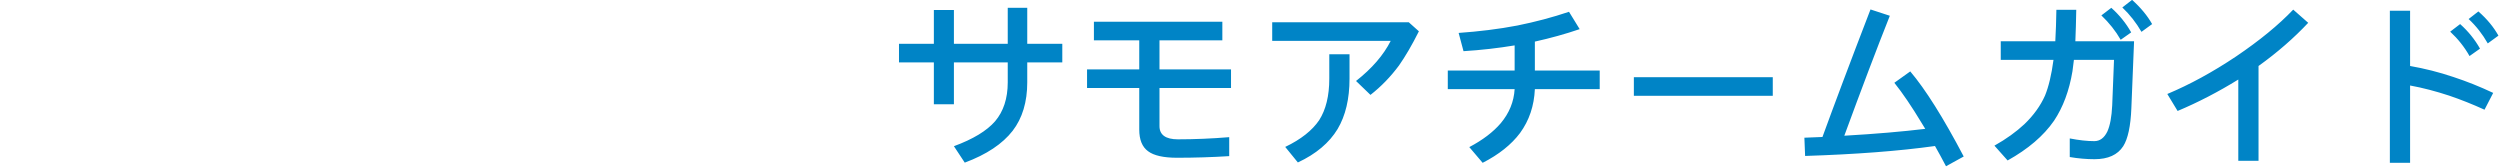
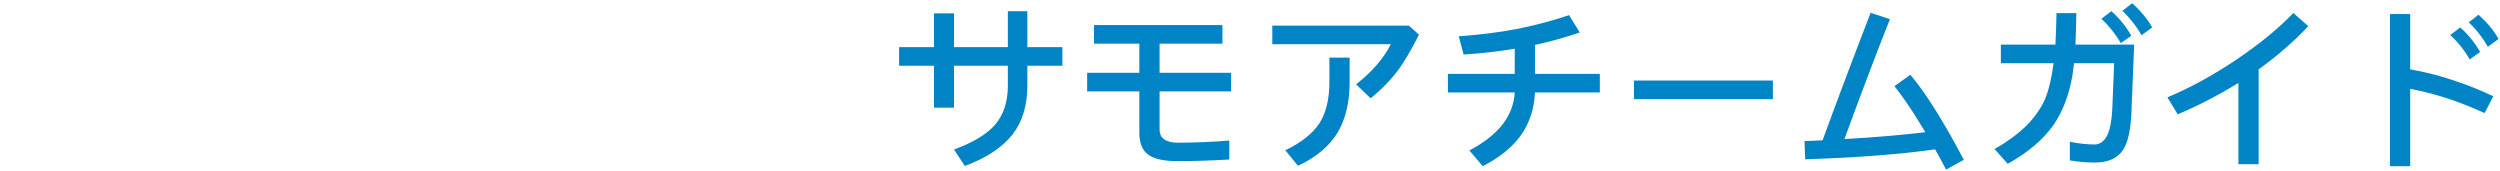
- <svg xmlns="http://www.w3.org/2000/svg" width="775px" height="52px" viewBox="0 0 775 52" version="1.1">
+ <svg xmlns="http://www.w3.org/2000/svg" width="775px" height="53px" viewBox="0 0 775 53" version="1.1">
  <g id="Top-Type" stroke="none" stroke-width="1" fill="none" fill-rule="evenodd">
-     <path d="M278.688,13.568 L289.496,13.568 L289.496,3.096 L295.712,3.096 L295.712,13.568 L312.4,13.568 L312.4,2.424 L318.448,2.424 L318.448,13.568 L329.312,13.568 L329.312,19.336 L318.448,19.336 L318.448,25.552 C318.448,31.6 316.936,36.64 313.912,40.56 C310.776,44.592 305.848,47.896 299.072,50.416 L295.712,45.32 C301.648,43.136 305.904,40.56 308.48,37.592 C311.056,34.568 312.4,30.536 312.4,25.552 L312.4,19.336 L295.712,19.336 L295.712,32.328 L289.496,32.328 L289.496,19.336 L278.688,19.336 L278.688,13.568 Z M339.112,6.736 L378.928,6.736 L378.928,12.504 L359.44,12.504 L359.44,21.52 L381.616,21.52 L381.616,27.288 L359.44,27.288 L359.44,39.104 C359.44,41.792 361.344,43.192 365.152,43.192 C370.304,43.192 375.624,42.968 381.056,42.52 L381.056,48.4 C375.68,48.736 370.248,48.904 364.872,48.904 C360.728,48.904 357.704,48.232 355.912,46.888 C354.064,45.544 353.168,43.304 353.168,40.168 L353.168,27.288 L336.984,27.288 L336.984,21.52 L353.168,21.52 L353.168,12.504 L339.112,12.504 L339.112,6.736 Z M394.384,6.904 L436.72,6.904 L439.856,9.704 C437.728,13.96 435.656,17.488 433.696,20.288 C431.12,23.76 428.208,26.784 424.848,29.416 L420.368,25.104 C425.296,21.24 428.88,17.096 431.12,12.672 L394.384,12.672 L394.384,6.904 Z M412.08,16.816 L418.352,16.816 L418.352,24.376 C418.352,30.648 417.12,35.856 414.656,40 C412.08,44.256 407.992,47.728 402.336,50.36 L398.416,45.544 C403.344,43.192 406.816,40.392 408.944,37.256 C411.016,34.008 412.08,29.752 412.08,24.376 L412.08,16.816 Z M486.392,3.656 L489.696,9.032 C485.272,10.544 480.624,11.832 475.808,12.896 L475.808,21.856 L495.912,21.856 L495.912,27.624 L475.808,27.624 C475.584,32.776 474.072,37.312 471.216,41.232 C468.528,44.816 464.664,47.896 459.624,50.472 L455.48,45.6 C459.624,43.416 462.872,40.952 465.224,38.208 C467.856,35.072 469.312,31.544 469.536,27.624 L448.816,27.624 L448.816,21.856 L469.536,21.856 L469.536,14.072 C464.496,14.912 459.176,15.528 453.688,15.864 L452.176,10.208 C458.448,9.76 464.552,9.032 470.376,7.912 C475.92,6.792 481.24,5.392 486.392,3.656 Z M506.496,23.928 L549.56,23.928 L549.56,29.696 L506.496,29.696 L506.496,23.928 Z M592.176,22.136 C596.88,27.68 602.424,36.472 608.752,48.512 L603.264,51.536 C602.088,49.296 600.968,47.224 599.848,45.264 C588.648,46.832 575.208,47.84 559.584,48.344 L559.36,42.688 L564.96,42.464 C568.432,32.944 573.36,19.784 579.856,2.928 L585.848,4.888 C581.704,15.304 577,27.736 571.736,42.072 C581.48,41.512 589.88,40.784 596.824,39.944 C596.432,39.328 596.096,38.768 595.76,38.208 C592.624,33 589.768,28.8 587.248,25.664 L592.176,22.136 Z M660.944,-0.04 C663.632,2.368 665.704,4.888 667.16,7.464 L663.856,9.872 C662.232,7.072 660.272,4.552 657.92,2.312 L660.944,-0.04 Z M654.504,2.424 C657.024,4.664 659.096,7.24 660.664,10.04 L657.416,12.336 C655.848,9.592 653.832,7.072 651.424,4.776 L654.504,2.424 Z M620.232,12.784 L637.144,12.784 C637.312,9.816 637.424,6.568 637.48,3.04 L643.64,3.04 C643.584,6.68 643.472,9.928 643.36,12.784 L661.56,12.784 L660.72,33.56 C660.496,39.104 659.656,43.024 658.2,45.32 C656.464,48.008 653.496,49.352 649.296,49.352 C646.776,49.352 644.2,49.128 641.624,48.68 L641.624,42.912 C644.48,43.472 647,43.752 649.24,43.752 C650.976,43.752 652.32,42.744 653.272,40.784 C654.112,38.936 654.616,36.248 654.784,32.664 L655.344,18.552 L642.912,18.552 C642.744,19.84 642.576,21.016 642.464,22.08 C641.456,28.128 639.552,33.224 636.752,37.424 C633.504,42.128 628.688,46.216 622.36,49.744 L618.272,45.152 C621.968,43.08 625.048,40.84 627.568,38.488 C630.424,35.744 632.552,32.776 633.952,29.64 C635.072,26.896 635.968,23.2 636.584,18.552 L620.232,18.552 L620.232,12.784 Z M710.896,2.984 L715.544,7.072 C711.176,11.72 706.08,16.2 700.144,20.456 L700.144,49.856 L693.872,49.856 L693.872,24.656 C687.712,28.464 681.44,31.712 675.056,34.4 L671.864,29.136 C678.808,26.224 685.92,22.36 693.2,17.488 C700.48,12.56 706.36,7.744 710.896,2.984 Z M768.296,3.544 C770.984,5.896 773.056,8.416 774.512,11.048 L771.208,13.456 C769.584,10.6 767.624,8.08 765.272,5.896 L768.296,3.544 Z M762.64,7.464 C765.16,9.704 767.232,12.28 768.8,15.08 L765.552,17.376 C763.984,14.576 761.968,12.056 759.56,9.816 L762.64,7.464 Z M740.856,3.32 L747.128,3.32 L747.128,20.456 C751.608,21.24 756.088,22.36 760.568,23.872 C764.656,25.216 768.744,26.84 772.888,28.8 L770.2,34.008 C766.504,32.328 762.864,30.872 759.224,29.64 C755.136,28.296 751.104,27.232 747.128,26.504 L747.128,50.472 L740.856,50.472 L740.856,3.32 Z" id="samoa" fill="#0084C6" fill-rule="nonzero" />
+     <g id="Group-A" transform="translate(55, 1)" fill="#0084C6" fill-rule="nonzero">
+       <path d="M223.72,13.608 L234.528,13.608 L234.528,3.136 L240.744,3.136 L240.744,13.608 L257.432,13.608 L257.432,2.464 L263.48,2.464 L263.48,13.608 L274.344,13.608 L274.344,19.376 L263.48,19.376 L263.48,25.592 C263.48,31.64 261.968,36.68 258.944,40.6 C255.808,44.632 250.88,47.936 244.104,50.456 L240.744,45.36 C246.68,43.176 250.936,40.6 253.512,37.632 C256.088,34.608 257.432,30.576 257.432,25.592 L257.432,19.376 L240.744,19.376 L240.744,32.368 L234.528,32.368 L234.528,19.376 L223.72,19.376 L223.72,13.608 Z M284.144,6.776 L323.96,6.776 L323.96,12.544 L304.472,12.544 L304.472,21.56 L326.648,21.56 L326.648,27.328 L304.472,27.328 L304.472,39.144 C304.472,41.832 306.376,43.232 310.184,43.232 C315.336,43.232 320.656,43.008 326.088,42.56 L326.088,48.44 C320.712,48.776 315.28,48.944 309.904,48.944 C305.76,48.944 302.736,48.272 300.944,46.928 C299.096,45.584 298.2,43.344 298.2,40.208 L298.2,27.328 L282.016,27.328 L282.016,21.56 L298.2,21.56 L298.2,12.544 L284.144,12.544 L284.144,6.776 Z M339.416,6.944 L381.752,6.944 L384.888,9.744 C382.76,14 380.688,17.528 378.728,20.328 C376.152,23.8 373.24,26.824 369.88,29.456 L365.4,25.144 C370.328,21.28 373.912,17.136 376.152,12.712 L339.416,12.712 L339.416,6.944 Z M357.112,16.856 L363.384,16.856 L363.384,24.416 C363.384,30.688 362.152,35.896 359.688,40.04 C357.112,44.296 353.024,47.768 347.368,50.4 L343.448,45.584 C348.376,43.232 351.848,40.432 353.976,37.296 C356.048,34.048 357.112,29.792 357.112,24.416 L357.112,16.856 Z M431.424,3.696 L434.728,9.072 C430.304,10.584 425.656,11.872 420.84,12.936 L420.84,21.896 L440.944,21.896 L440.944,27.664 L420.84,27.664 C420.616,32.816 419.104,37.352 416.248,41.272 C413.56,44.856 409.696,47.936 404.656,50.512 L400.512,45.64 C404.656,43.456 407.904,40.992 410.256,38.248 C412.888,35.112 414.344,31.584 414.568,27.664 L393.848,27.664 L393.848,21.896 L414.568,21.896 L414.568,14.112 C409.528,14.952 404.208,15.568 398.72,15.904 L397.208,10.248 C403.48,9.8 409.584,9.072 415.408,7.952 C420.952,6.832 426.272,5.432 431.424,3.696 Z M451.528,23.968 L494.592,23.968 L494.592,29.736 L451.528,29.736 L451.528,23.968 Z M537.208,22.176 C541.912,27.72 547.456,36.512 553.784,48.552 L548.296,51.576 C547.12,49.336 546,47.264 544.88,45.304 C533.68,46.872 520.24,47.88 504.616,48.384 L504.392,42.728 L509.992,42.504 C513.464,32.984 518.392,19.824 524.888,2.968 L530.88,4.928 C526.736,15.344 522.032,27.776 516.768,42.112 C526.512,41.552 534.912,40.824 541.856,39.984 C541.464,39.368 541.128,38.808 540.792,38.248 C537.656,33.04 534.8,28.84 532.28,25.704 L537.208,22.176 Z M605.976,0 C608.664,2.408 610.736,4.928 612.192,7.504 L608.888,9.912 C607.264,7.112 605.304,4.592 602.952,2.352 L605.976,0 Z M599.536,2.464 C602.056,4.704 604.128,7.28 605.696,10.08 L602.448,12.376 C600.88,9.632 598.864,7.112 596.456,4.816 L599.536,2.464 Z M565.264,12.824 L582.176,12.824 C582.344,9.856 582.456,6.608 582.512,3.08 L588.672,3.08 C588.616,6.72 588.504,9.968 588.392,12.824 L606.592,12.824 L605.752,33.6 C605.528,39.144 604.688,43.064 603.232,45.36 C601.496,48.048 598.528,49.392 594.328,49.392 C591.808,49.392 589.232,49.168 586.656,48.72 L586.656,42.952 C589.512,43.512 592.032,43.792 594.272,43.792 C596.008,43.792 597.352,42.784 598.304,40.824 C599.144,38.976 599.648,36.288 599.816,32.704 L600.376,18.592 L587.944,18.592 C587.776,19.88 587.608,21.056 587.496,22.12 C586.488,28.168 584.584,33.264 581.784,37.464 C578.536,42.168 573.72,46.256 567.392,49.784 L563.304,45.192 C567,43.12 570.08,40.88 572.6,38.528 C575.456,35.784 577.584,32.816 578.984,29.68 C580.104,26.936 581,23.24 581.616,18.592 L565.264,18.592 L565.264,12.824 Z M655.928,3.024 L660.576,7.112 C656.208,11.76 651.112,16.24 645.176,20.496 L645.176,49.896 L638.904,49.896 L638.904,24.696 C632.744,28.504 626.472,31.752 620.088,34.44 L616.896,29.176 C623.84,26.264 630.952,22.4 638.232,17.528 C645.512,12.6 651.392,7.784 655.928,3.024 Z M713.328,3.584 C716.016,5.936 718.088,8.456 719.544,11.088 L716.24,13.496 C714.616,10.64 712.656,8.12 710.304,5.936 L713.328,3.584 Z M707.672,7.504 C710.192,9.744 712.264,12.32 713.832,15.12 L710.584,17.416 C709.016,14.616 707,12.096 704.592,9.856 L707.672,7.504 Z M685.888,3.36 L692.16,3.36 L692.16,20.496 C696.64,21.28 701.12,22.4 705.6,23.912 C709.688,25.256 713.776,26.88 717.92,28.84 L715.232,34.048 C711.536,32.368 707.896,30.912 704.256,29.68 C700.168,28.336 696.136,27.272 692.16,26.544 L692.16,50.512 L685.888,50.512 L685.888,3.36 Z" id="samoa" />
+     </g>
+     <g id="Group-B" />
+     <g id="Group-D" transform="translate(56, 0)" />
  </g>
</svg>
